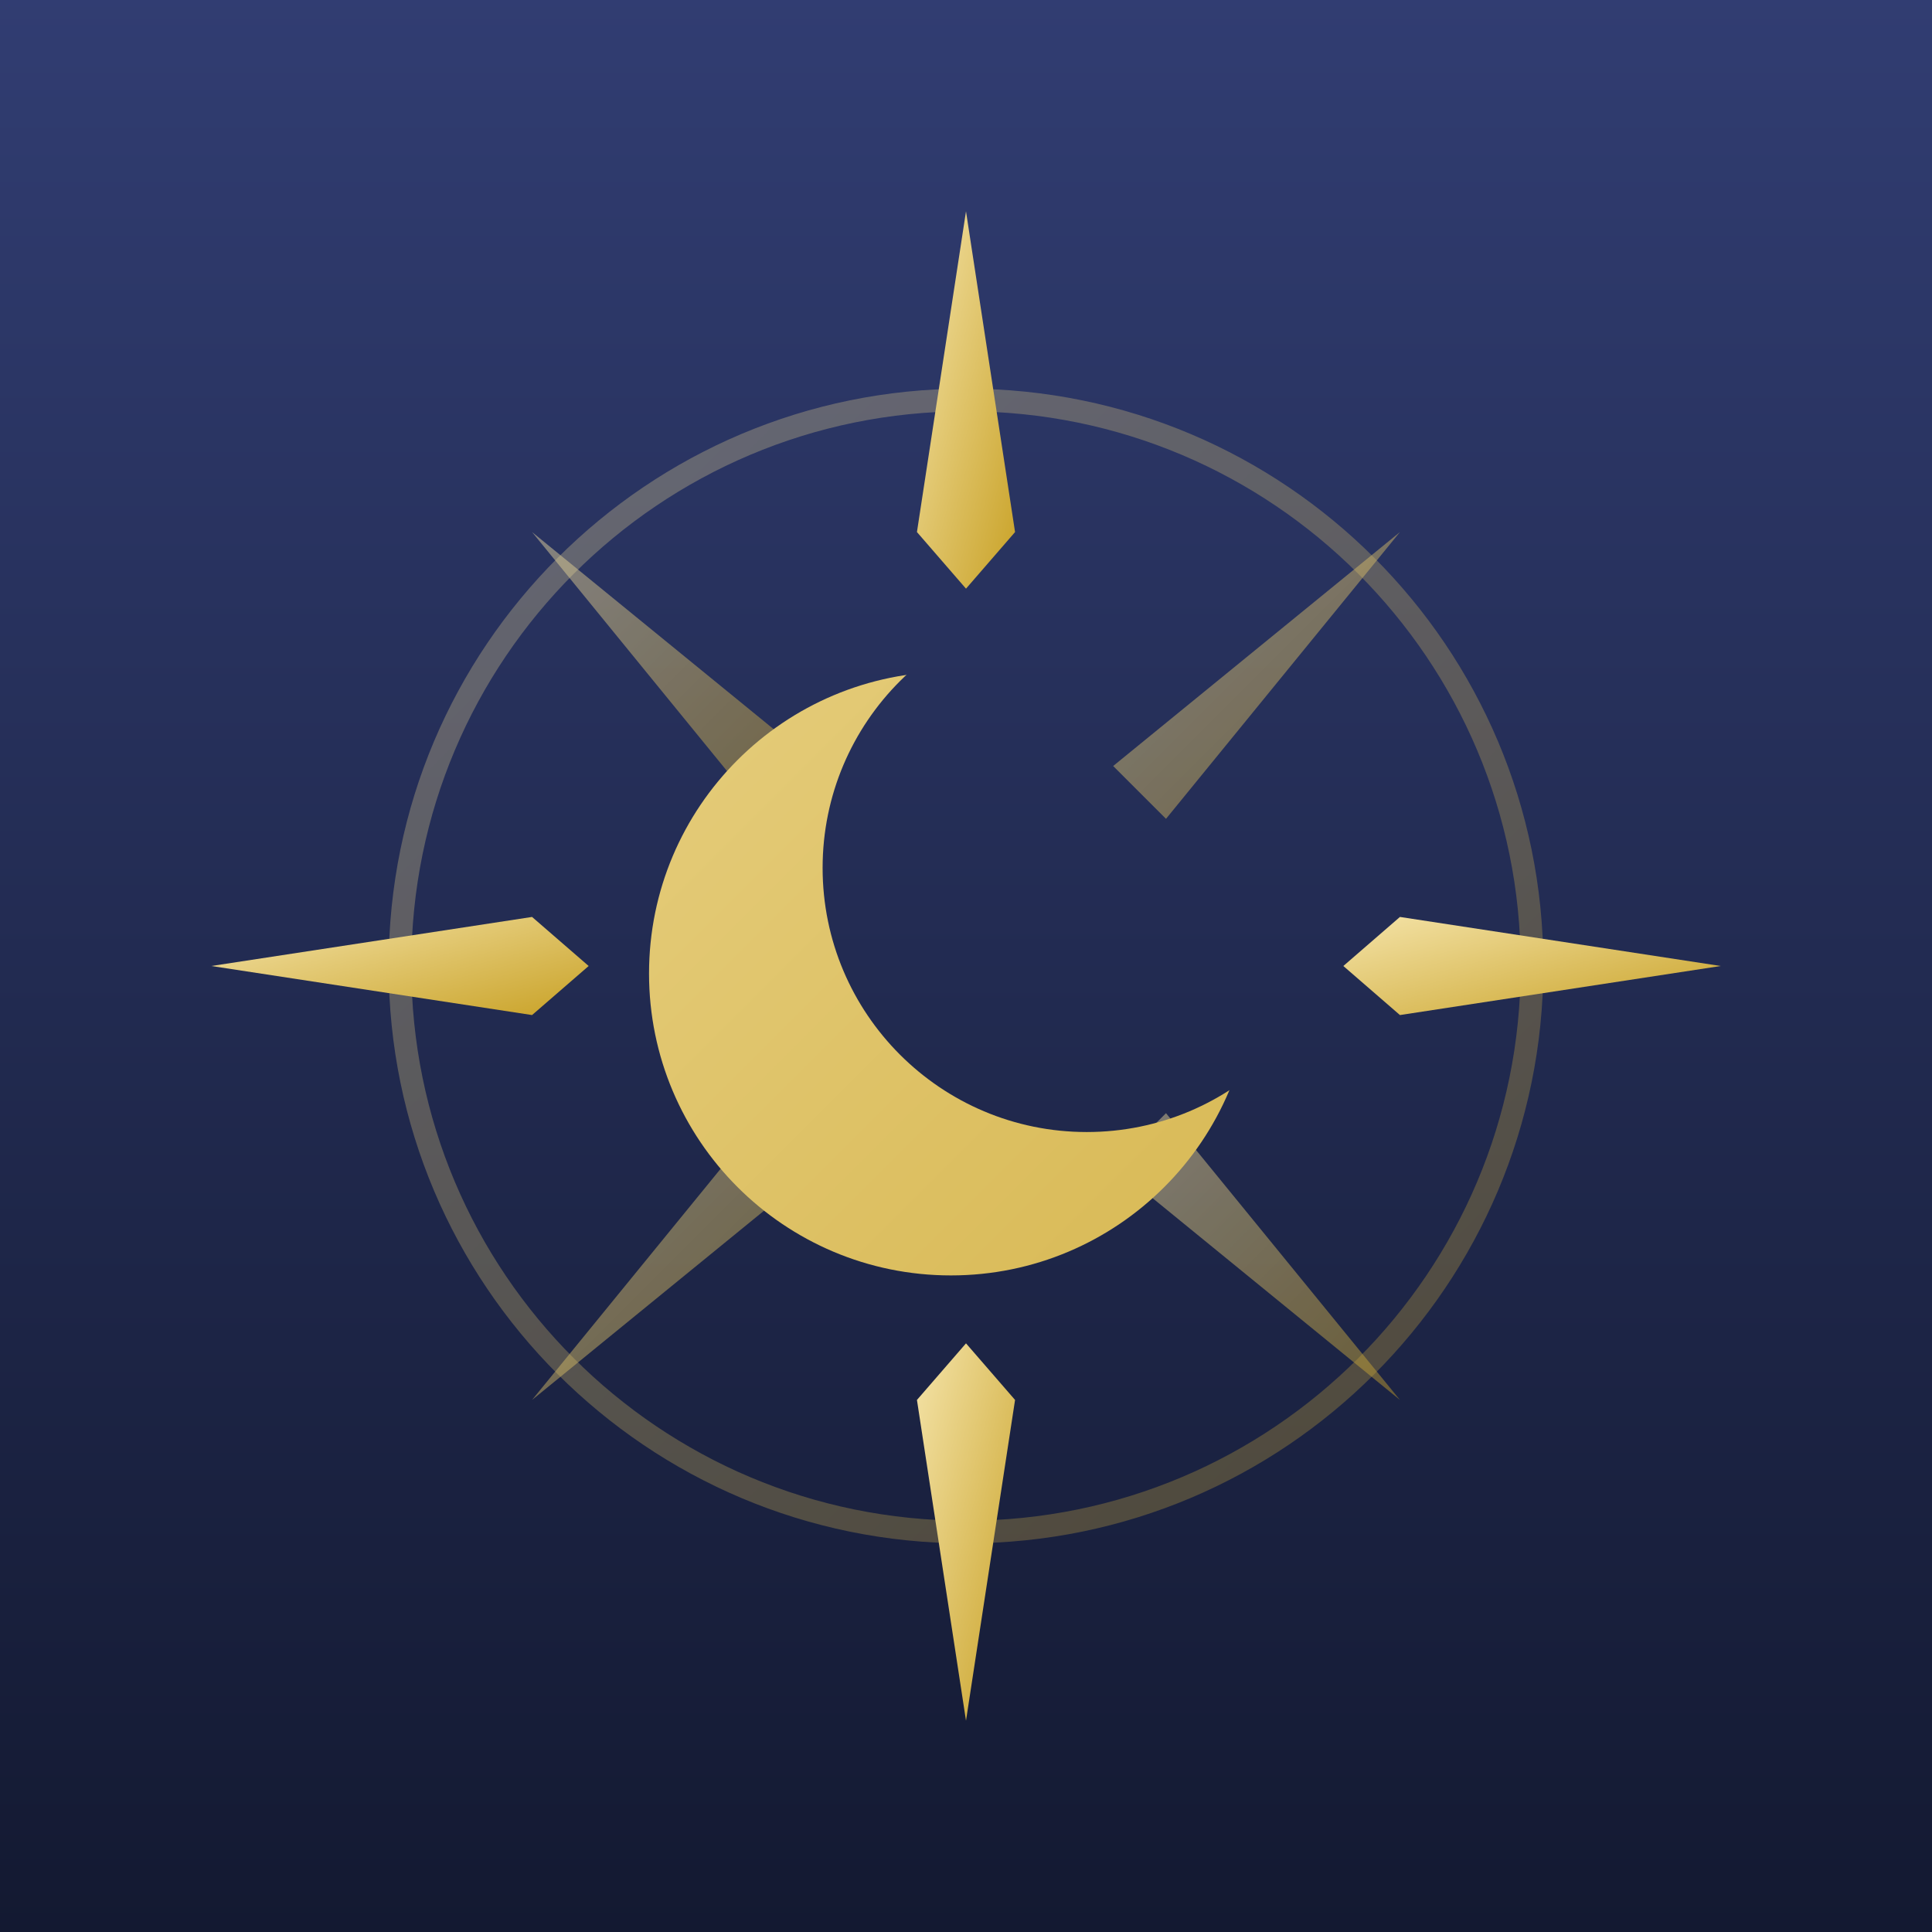
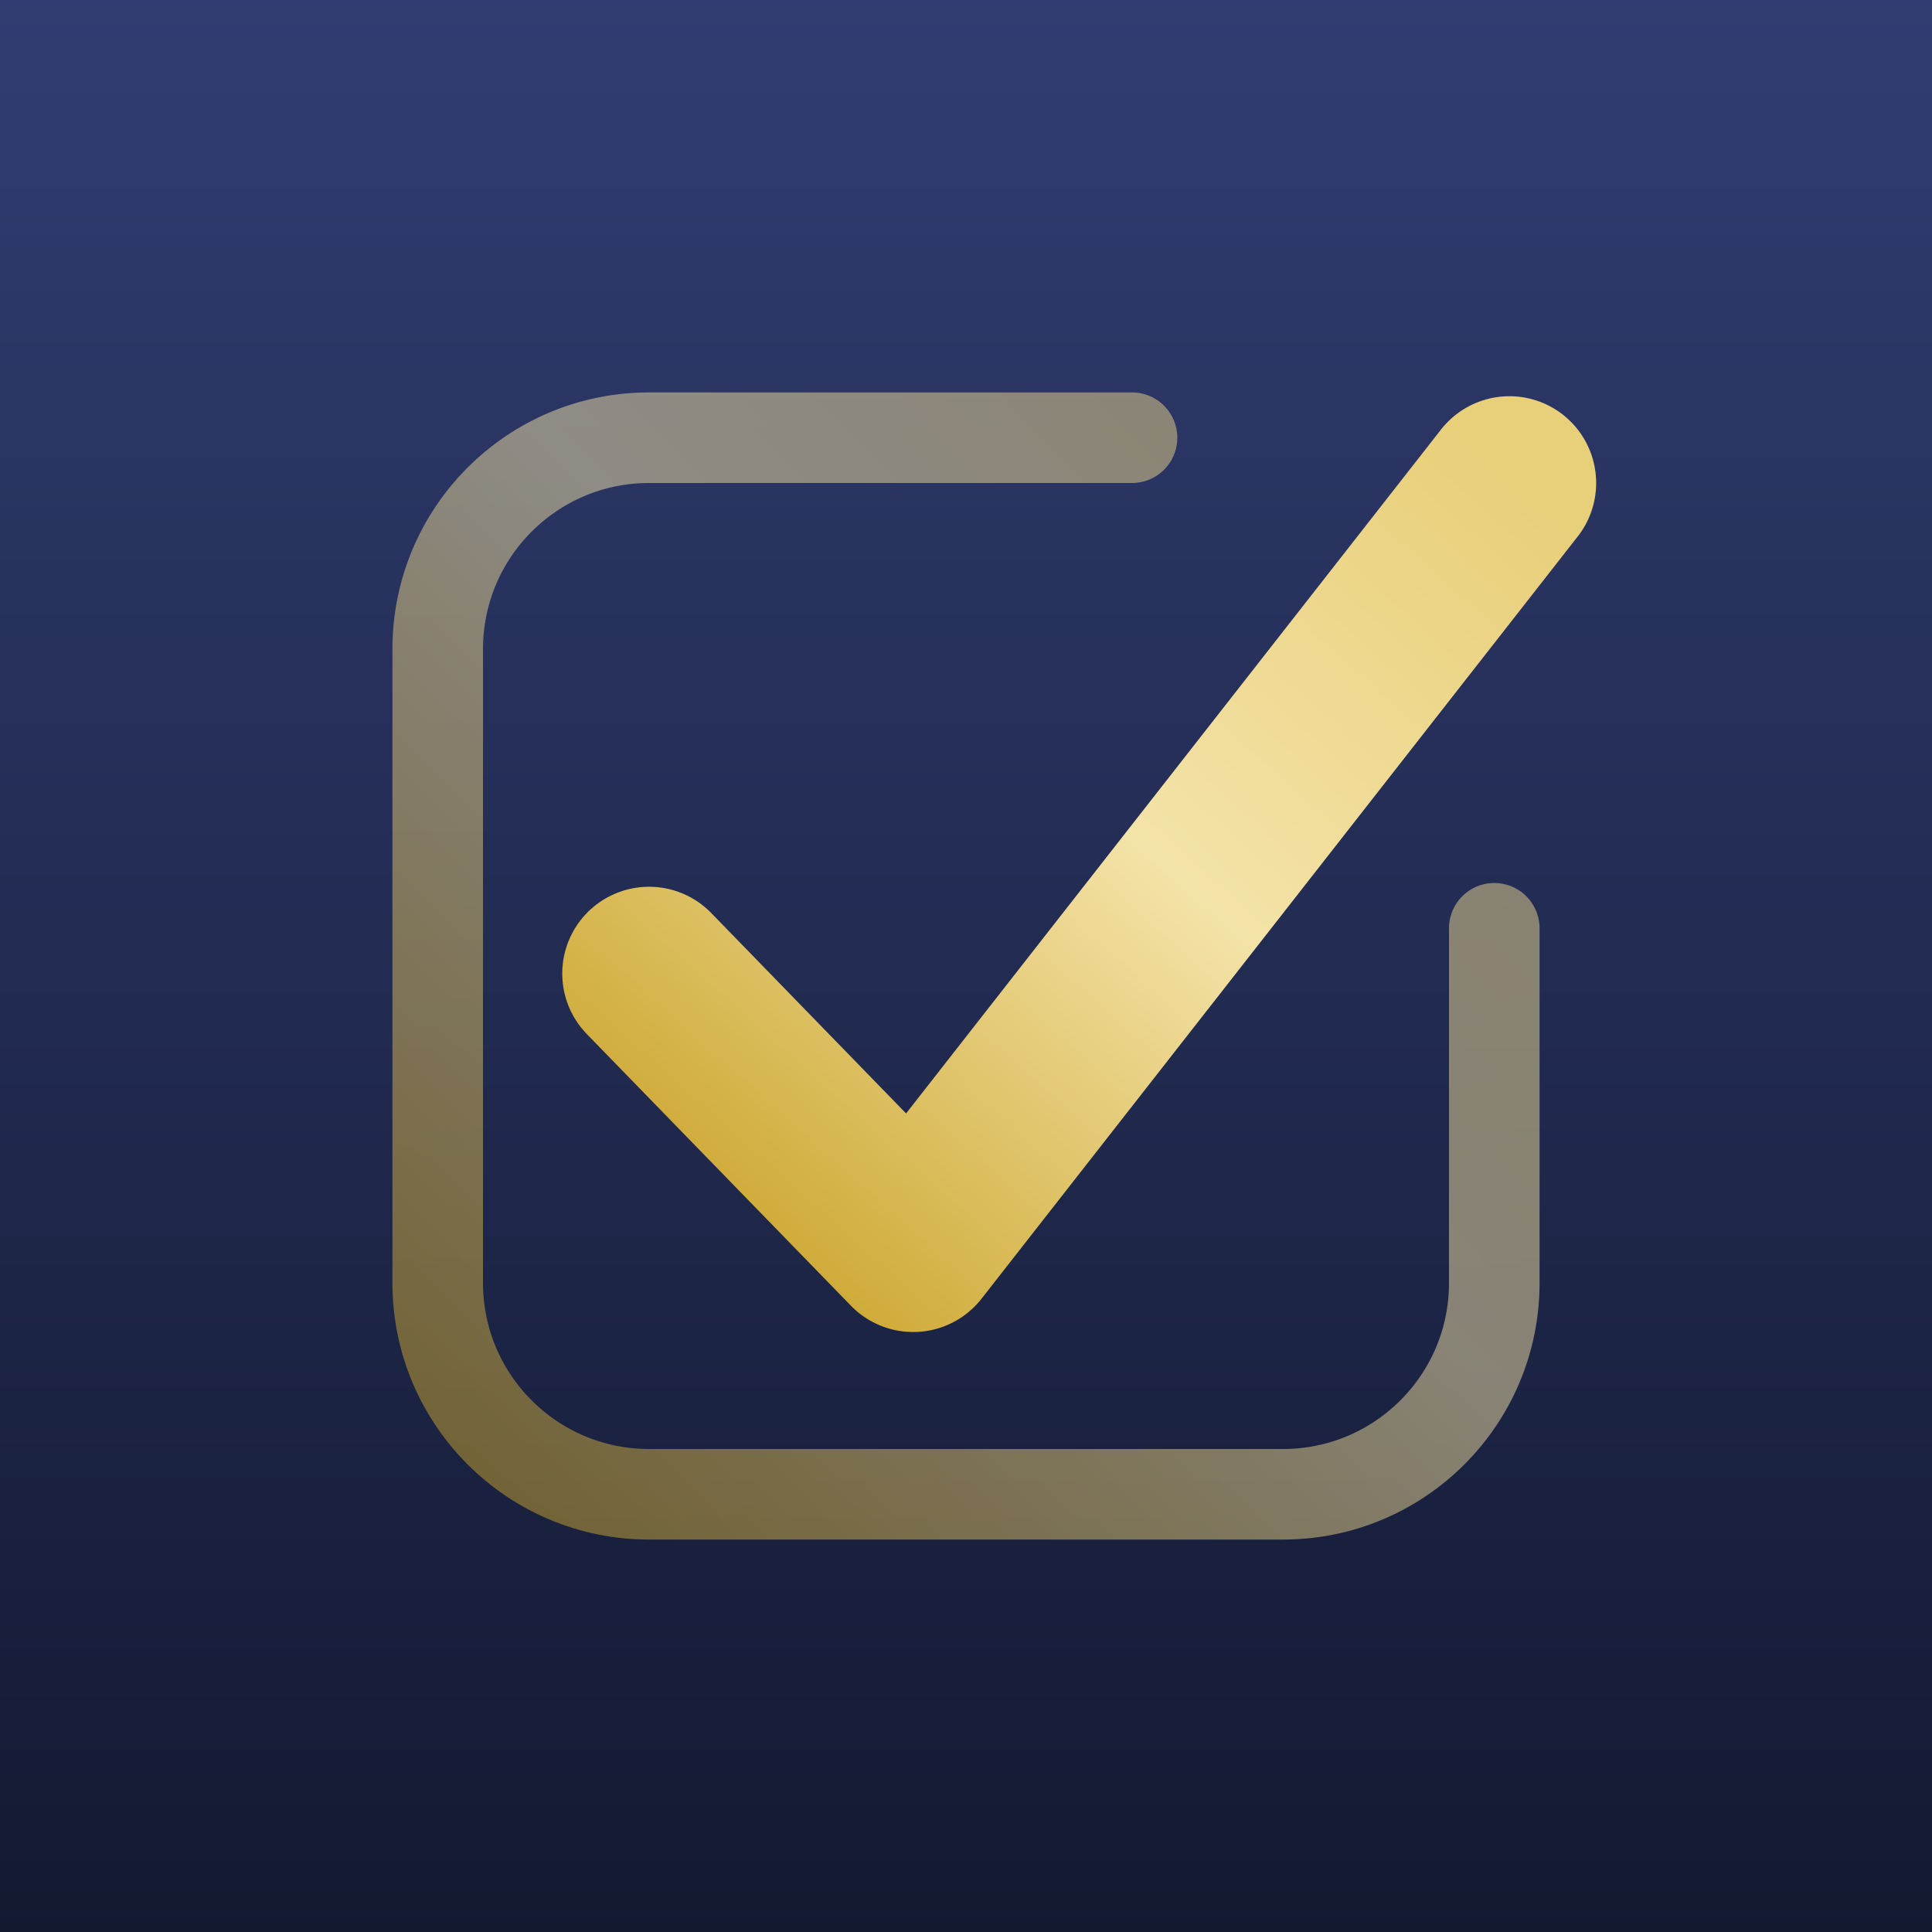
<svg xmlns="http://www.w3.org/2000/svg" viewBox="0 0 512 512" width="512" height="512" role="img" aria-label="المتابع الإيماني">
  <defs>
    <linearGradient id="bg" x1="0" y1="0" x2="0" y2="1">
      <stop offset="0" stop-color="#313D72" />
      <stop offset="1" stop-color="#131931" />
    </linearGradient>
-     <linearGradient id="gold" x1="0" y1="0" x2="1" y2="1">
-       <stop offset="0" stop-color="#F4E3A8" />
-       <stop offset="1" stop-color="#C9A227" />
+     <linearGradient id="gold" x1="0" y1="1" x2="1" y2="0">
+       <stop offset="0" stop-color="#C9A227" />
+       <stop offset="0.55" stop-color="#F4E3A8" />
+       <stop offset="1" stop-color="#E8CF7A" />
    </linearGradient>
-     <mask id="crescent">
-       <rect width="512" height="512" fill="black" />
-       <circle cx="252" cy="258" r="80" fill="white" />
-       <circle cx="288" cy="230" r="70" fill="black" />
-     </mask>
  </defs>
  <rect width="512" height="512" fill="url(#bg)" />
-   <circle cx="256" cy="256" r="150" fill="none" stroke="url(#gold)" stroke-width="6" opacity="0.3" />
-   <g fill="url(#gold)">
-     <path d="M256 56 L269 141 L256 156 L243 141 Z" />
-     <path d="M256 456 L243 371 L256 356 L269 371 Z" />
-     <path d="M56 256 L141 243 L156 256 L141 269 Z" />
-     <path d="M456 256 L371 269 L356 256 L371 243 Z" />
-   </g>
-   <g fill="url(#gold)" opacity="0.45">
-     <path d="M141 141 L217 203 L203 217 Z" />
-     <path d="M371 141 L309 217 L295 203 Z" />
-     <path d="M141 371 L203 295 L217 309 Z" />
-     <path d="M371 371 L295 309 L309 295 Z" />
-   </g>
-   <rect width="512" height="512" fill="url(#gold)" mask="url(#crescent)" />
+   <path d="M300 116 H172 A56 56 0 0 0 116 172 V340 A56 56 0 0 0 172 396 H340 A56 56 0 0 0 396 340 V246" fill="none" stroke="url(#gold)" stroke-width="24" stroke-linecap="round" opacity="0.5" />
+   <path d="M172 258 L242 330 L400 128" fill="none" stroke="url(#gold)" stroke-width="46" stroke-linecap="round" stroke-linejoin="round" />
</svg>
